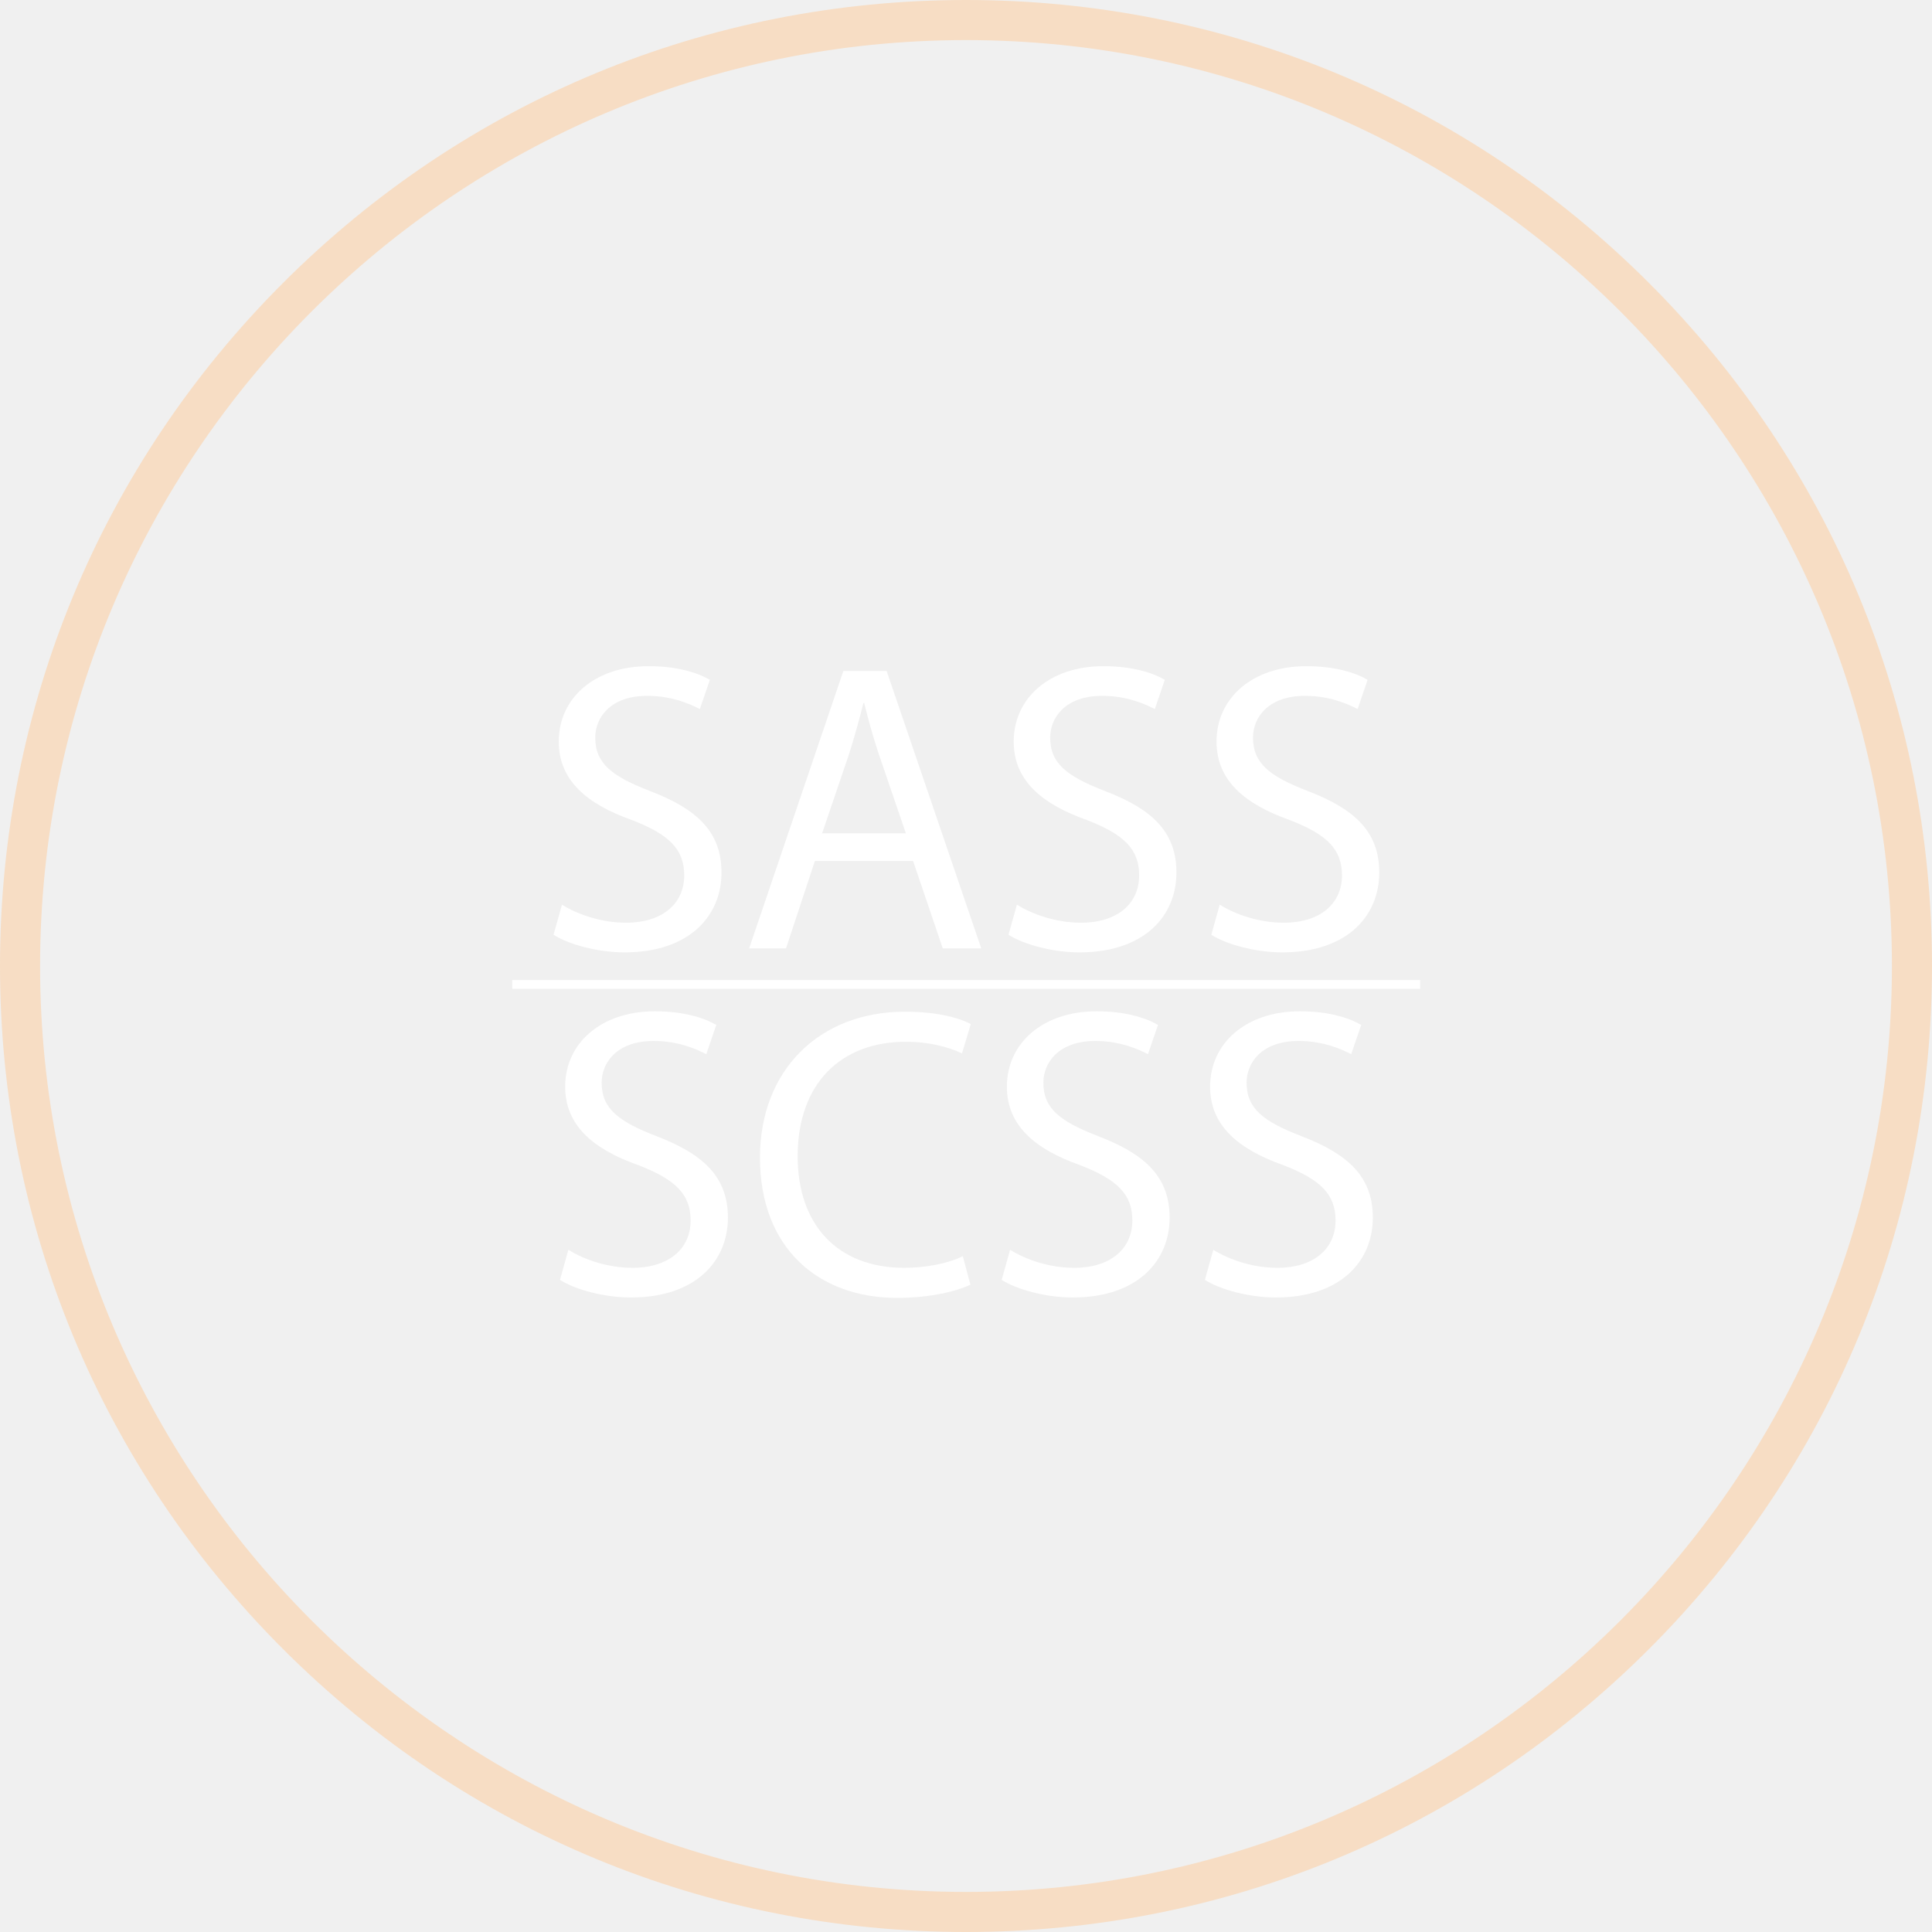
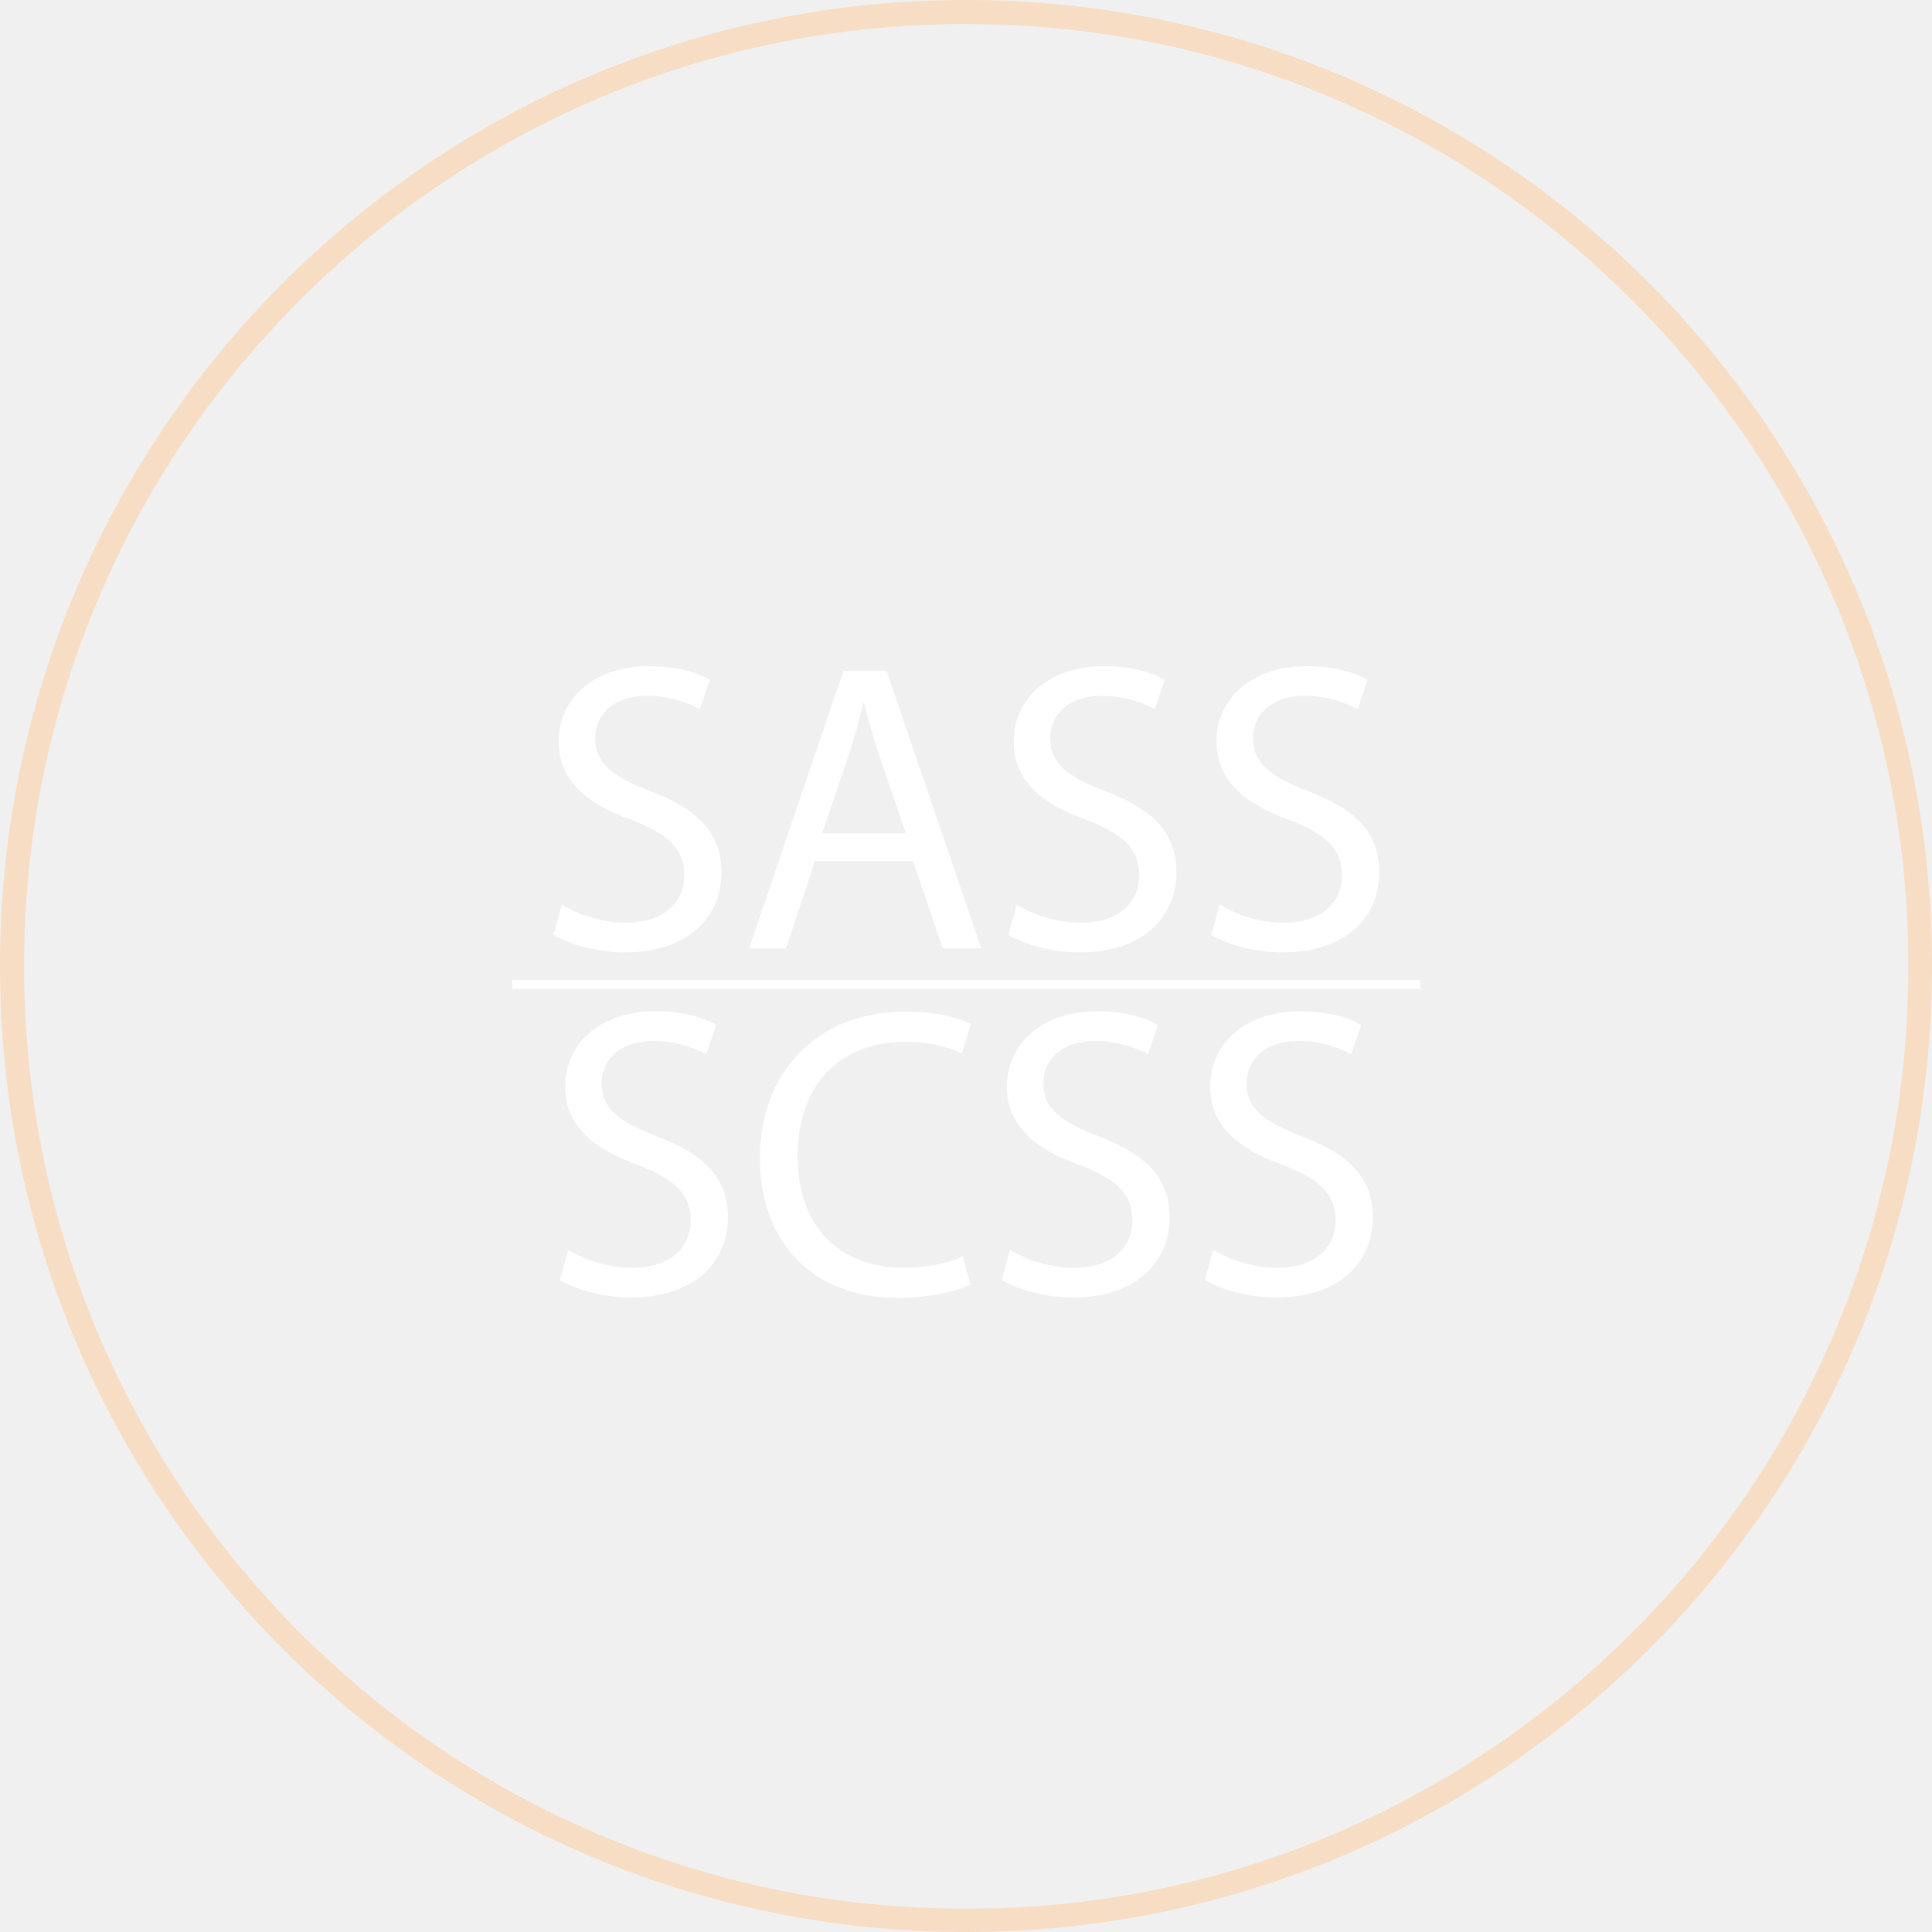
- <svg xmlns="http://www.w3.org/2000/svg" version="1.1" id="Слой_1" x="0px" y="0px" viewBox="0 0 482 482" style="enable-background:new 0 0 482 482;" xml:space="preserve">
+ <svg xmlns="http://www.w3.org/2000/svg" version="1.1" id="Слой_1" x="0px" y="0px" viewBox="-64 156 482 482" style="enable-background:new -64 156 482 482;" xml:space="preserve">
  <style type="text/css">
- 	.st0{fill:#F7DDC4;}
- 	.st1{fill:#FFFFFF;}
+ 	.st0{fill:#FFFFFF;}
+ 	.st1{fill:#F7DDC4;}
</style>
-   <g>
-     <path class="st0" d="M241,482c-64.4,0-124.9-25.1-170.4-70.6C25.1,365.9,0,305.4,0,241c0-64.4,25.1-124.9,70.6-170.4   C116.1,25.1,176.6,0,241,0c64.4,0,124.9,25.1,170.4,70.6c45.5,45.5,70.6,106,70.6,170.4c0,64.4-25.1,124.9-70.6,170.4   C365.9,456.9,305.4,482,241,482z M241,10C113.6,10,10,113.6,10,241s103.6,231,231,231s231-103.6,231-231S368.4,10,241,10z" />
-   </g>
  <g>
    <g>
      <g>
-         <rect x="127.8" y="244.5" class="st1" width="226.5" height="2.2" />
+         <rect x="63.8" y="400.5" class="st0" width="226.5" height="2.2" />
      </g>
    </g>
    <g>
-       <path class="st1" d="M140.2,225.7c4,2.5,9.9,4.5,16,4.5c9.1,0,14.5-4.8,14.5-11.8c0-6.5-3.7-10.2-13-13.8    c-11.3-4-18.3-9.9-18.3-19.6c0-10.8,8.9-18.8,22.4-18.8c7.1,0,12.2,1.6,15.3,3.4l-2.5,7.3c-2.3-1.2-6.9-3.3-13.1-3.3    c-9.4,0-13,5.6-13,10.4c0,6.5,4.2,9.7,13.8,13.4c11.7,4.5,17.7,10.2,17.7,20.3c0,10.7-7.9,19.9-24.2,19.9c-6.7,0-14-2-17.7-4.4    L140.2,225.7z" />
-       <path class="st1" d="M203.3,214.8l-7.2,21.8h-9.2l23.5-69.2h10.8l23.6,69.2h-9.6l-7.4-21.8H203.3z M226,207.9l-6.8-19.9    c-1.5-4.5-2.6-8.6-3.6-12.6h-0.2c-1,4.1-2.2,8.3-3.5,12.5l-6.8,20H226z" />
-       <path class="st1" d="M253.7,225.7c4,2.5,9.9,4.5,16,4.5c9.1,0,14.5-4.8,14.5-11.8c0-6.5-3.7-10.2-13-13.8    c-11.3-4-18.3-9.9-18.3-19.6c0-10.8,8.9-18.8,22.4-18.8c7.1,0,12.2,1.6,15.3,3.4l-2.5,7.3c-2.3-1.2-6.9-3.3-13.1-3.3    c-9.4,0-13,5.6-13,10.4c0,6.5,4.2,9.7,13.8,13.4c11.7,4.5,17.7,10.2,17.7,20.3c0,10.7-7.9,19.9-24.2,19.9c-6.7,0-14-2-17.7-4.4    L253.7,225.7z" />
-       <path class="st1" d="M304.3,225.7c4,2.5,9.9,4.5,16,4.5c9.1,0,14.5-4.8,14.5-11.8c0-6.5-3.7-10.2-13-13.8    c-11.3-4-18.3-9.9-18.3-19.6c0-10.8,8.9-18.8,22.4-18.8c7.1,0,12.2,1.6,15.3,3.4l-2.5,7.3c-2.3-1.2-6.9-3.3-13.1-3.3    c-9.4,0-13,5.6-13,10.4c0,6.5,4.2,9.7,13.8,13.4c11.7,4.5,17.7,10.2,17.7,20.3c0,10.7-7.9,19.9-24.2,19.9c-6.7,0-14-2-17.7-4.4    L304.3,225.7z" />
+       <path class="st0" d="M76.2,381.7c4,2.5,9.9,4.5,16,4.5c9.1,0,14.5-4.8,14.5-11.8c0-6.5-3.7-10.2-13-13.8    c-11.3-4-18.3-9.9-18.3-19.6c0-10.8,8.9-18.8,22.4-18.8c7.1,0,12.2,1.6,15.3,3.4l-2.5,7.3c-2.3-1.2-6.9-3.3-13.1-3.3    c-9.4,0-13,5.6-13,10.4c0,6.5,4.2,9.7,13.8,13.4c11.7,4.5,17.7,10.2,17.7,20.3c0,10.7-7.9,19.9-24.2,19.9c-6.7,0-14-2-17.7-4.4    L76.2,381.7z" />
+       <path class="st0" d="M139.3,370.8l-7.2,21.8h-9.2l23.5-69.2h10.8l23.6,69.2h-9.6l-7.4-21.8H139.3z M162,363.9l-6.8-19.9    c-1.5-4.5-2.6-8.6-3.6-12.6h-0.2c-1,4.1-2.2,8.3-3.5,12.5l-6.8,20H162z" />
+       <path class="st0" d="M189.7,381.7c4,2.5,9.9,4.5,16,4.5c9.1,0,14.5-4.8,14.5-11.8c0-6.5-3.7-10.2-13-13.8    c-11.3-4-18.3-9.9-18.3-19.6c0-10.8,8.9-18.8,22.4-18.8c7.1,0,12.2,1.6,15.3,3.4l-2.5,7.3c-2.3-1.2-6.9-3.3-13.1-3.3    c-9.4,0-13,5.6-13,10.4c0,6.5,4.2,9.7,13.8,13.4c11.7,4.5,17.7,10.2,17.7,20.3c0,10.7-7.9,19.9-24.2,19.9c-6.7,0-14-2-17.7-4.4    L189.7,381.7z" />
+       <path class="st0" d="M240.3,381.7c4,2.5,9.9,4.5,16,4.5c9.1,0,14.5-4.8,14.5-11.8c0-6.5-3.7-10.2-13-13.8    c-11.3-4-18.3-9.9-18.3-19.6c0-10.8,8.9-18.8,22.4-18.8c7.1,0,12.2,1.6,15.3,3.4l-2.5,7.3c-2.3-1.2-6.9-3.3-13.1-3.3    c-9.4,0-13,5.6-13,10.4c0,6.5,4.2,9.7,13.8,13.4c11.7,4.5,17.7,10.2,17.7,20.3c0,10.7-7.9,19.9-24.2,19.9c-6.7,0-14-2-17.7-4.4    L240.3,381.7z" />
    </g>
    <g>
-       <path class="st1" d="M141.8,311.8c4,2.5,9.9,4.5,16,4.5c9.1,0,14.5-4.8,14.5-11.8c0-6.5-3.7-10.2-13-13.8    c-11.3-4-18.3-9.9-18.3-19.6c0-10.8,8.9-18.8,22.4-18.8c7.1,0,12.2,1.6,15.3,3.4l-2.5,7.3c-2.3-1.2-6.9-3.3-13.1-3.3    c-9.4,0-13,5.6-13,10.4c0,6.5,4.2,9.7,13.8,13.4c11.7,4.5,17.7,10.2,17.7,20.3c0,10.7-7.9,19.9-24.2,19.9c-6.7,0-14-2-17.7-4.4    L141.8,311.8z" />
-       <path class="st1" d="M242.1,320.5c-3.3,1.6-9.9,3.3-18.3,3.3c-19.5,0-34.2-12.3-34.2-35c0-21.7,14.7-36.4,36.2-36.4    c8.6,0,14.1,1.8,16.4,3.1l-2.2,7.3c-3.4-1.6-8.2-2.9-14-2.9c-16.2,0-27,10.4-27,28.6c0,16.9,9.8,27.8,26.6,27.8    c5.4,0,11-1.1,14.6-2.9L242.1,320.5z" />
-       <path class="st1" d="M252,311.8c4,2.5,9.9,4.5,16,4.5c9.1,0,14.5-4.8,14.5-11.8c0-6.5-3.7-10.2-13-13.8    c-11.3-4-18.3-9.9-18.3-19.6c0-10.8,8.9-18.8,22.4-18.8c7.1,0,12.2,1.6,15.3,3.4l-2.5,7.3c-2.3-1.2-6.9-3.3-13.1-3.3    c-9.4,0-13,5.6-13,10.4c0,6.5,4.2,9.7,13.8,13.4c11.7,4.5,17.7,10.2,17.7,20.3c0,10.7-7.9,19.9-24.2,19.9c-6.7,0-14-2-17.7-4.4    L252,311.8z" />
-       <path class="st1" d="M302.7,311.8c4,2.5,9.9,4.5,16,4.5c9.1,0,14.5-4.8,14.5-11.8c0-6.5-3.7-10.2-13-13.8    c-11.3-4-18.3-9.9-18.3-19.6c0-10.8,8.9-18.8,22.4-18.8c7.1,0,12.2,1.6,15.3,3.4l-2.5,7.3c-2.3-1.2-6.9-3.3-13.1-3.3    c-9.4,0-13,5.6-13,10.4c0,6.5,4.2,9.7,13.8,13.4c11.7,4.5,17.7,10.2,17.7,20.3c0,10.7-7.9,19.9-24.2,19.9c-6.7,0-14-2-17.7-4.4    L302.7,311.8z" />
+       <path class="st0" d="M77.8,467.8c4,2.5,9.9,4.5,16,4.5c9.1,0,14.5-4.8,14.5-11.8c0-6.5-3.7-10.2-13-13.8    c-11.3-4-18.3-9.9-18.3-19.6c0-10.8,8.9-18.8,22.4-18.8c7.1,0,12.2,1.6,15.3,3.4l-2.5,7.3c-2.3-1.2-6.9-3.3-13.1-3.3    c-9.4,0-13,5.6-13,10.4c0,6.5,4.2,9.7,13.8,13.4c11.7,4.5,17.7,10.2,17.7,20.3c0,10.7-7.9,19.9-24.2,19.9c-6.7,0-14-2-17.7-4.4    L77.8,467.8z" />
+       <path class="st0" d="M178.1,476.5c-3.3,1.6-9.9,3.3-18.3,3.3c-19.5,0-34.2-12.3-34.2-35c0-21.7,14.7-36.4,36.2-36.4    c8.6,0,14.1,1.8,16.4,3.1l-2.2,7.3c-3.4-1.6-8.2-2.9-14-2.9c-16.2,0-27,10.4-27,28.6c0,16.9,9.8,27.8,26.6,27.8    c5.4,0,11-1.1,14.6-2.9L178.1,476.5z" />
+       <path class="st0" d="M188,467.8c4,2.5,9.9,4.5,16,4.5c9.1,0,14.5-4.8,14.5-11.8c0-6.5-3.7-10.2-13-13.8    c-11.3-4-18.3-9.9-18.3-19.6c0-10.8,8.9-18.8,22.4-18.8c7.1,0,12.2,1.6,15.3,3.4l-2.5,7.3c-2.3-1.2-6.9-3.3-13.1-3.3    c-9.4,0-13,5.6-13,10.4c0,6.5,4.2,9.7,13.8,13.4c11.7,4.5,17.7,10.2,17.7,20.3c0,10.7-7.9,19.9-24.2,19.9c-6.7,0-14-2-17.7-4.4    L188,467.8z" />
+       <path class="st0" d="M238.7,467.8c4,2.5,9.9,4.5,16,4.5c9.1,0,14.5-4.8,14.5-11.8c0-6.5-3.7-10.2-13-13.8    c-11.3-4-18.3-9.9-18.3-19.6c0-10.8,8.9-18.8,22.4-18.8c7.1,0,12.2,1.6,15.3,3.4l-2.5,7.3c-2.3-1.2-6.9-3.3-13.1-3.3    c-9.4,0-13,5.6-13,10.4c0,6.5,4.2,9.7,13.8,13.4c11.7,4.5,17.7,10.2,17.7,20.3c0,10.7-7.9,19.9-24.2,19.9c-6.7,0-14-2-17.7-4.4    L238.7,467.8z" />
    </g>
  </g>
+   <path class="st1" d="M177,162c31.7,0,62.5,6.2,91.5,18.5c28,11.8,53.1,28.8,74.7,50.4s38.5,46.7,50.4,74.7  c12.3,29,18.5,59.7,18.5,91.5s-6.2,62.5-18.5,91.5c-11.8,28-28.8,53.1-50.4,74.7c-21.6,21.6-46.7,38.5-74.7,50.4  c-29,12.3-59.7,18.5-91.5,18.5s-62.5-6.2-91.5-18.5c-28-11.8-53.1-28.8-74.7-50.4c-21.6-21.6-38.5-46.7-50.4-74.7  C-51.8,459.5-58,428.7-58,397s6.2-62.5,18.5-91.5c11.8-28,28.8-53.1,50.4-74.7s46.7-38.5,74.7-50.4C114.5,168.2,145.3,162,177,162   M177,156C43.9,156-64,263.9-64,397S43.9,638,177,638s241-107.9,241-241S310.1,156,177,156L177,156z" />
</svg>
